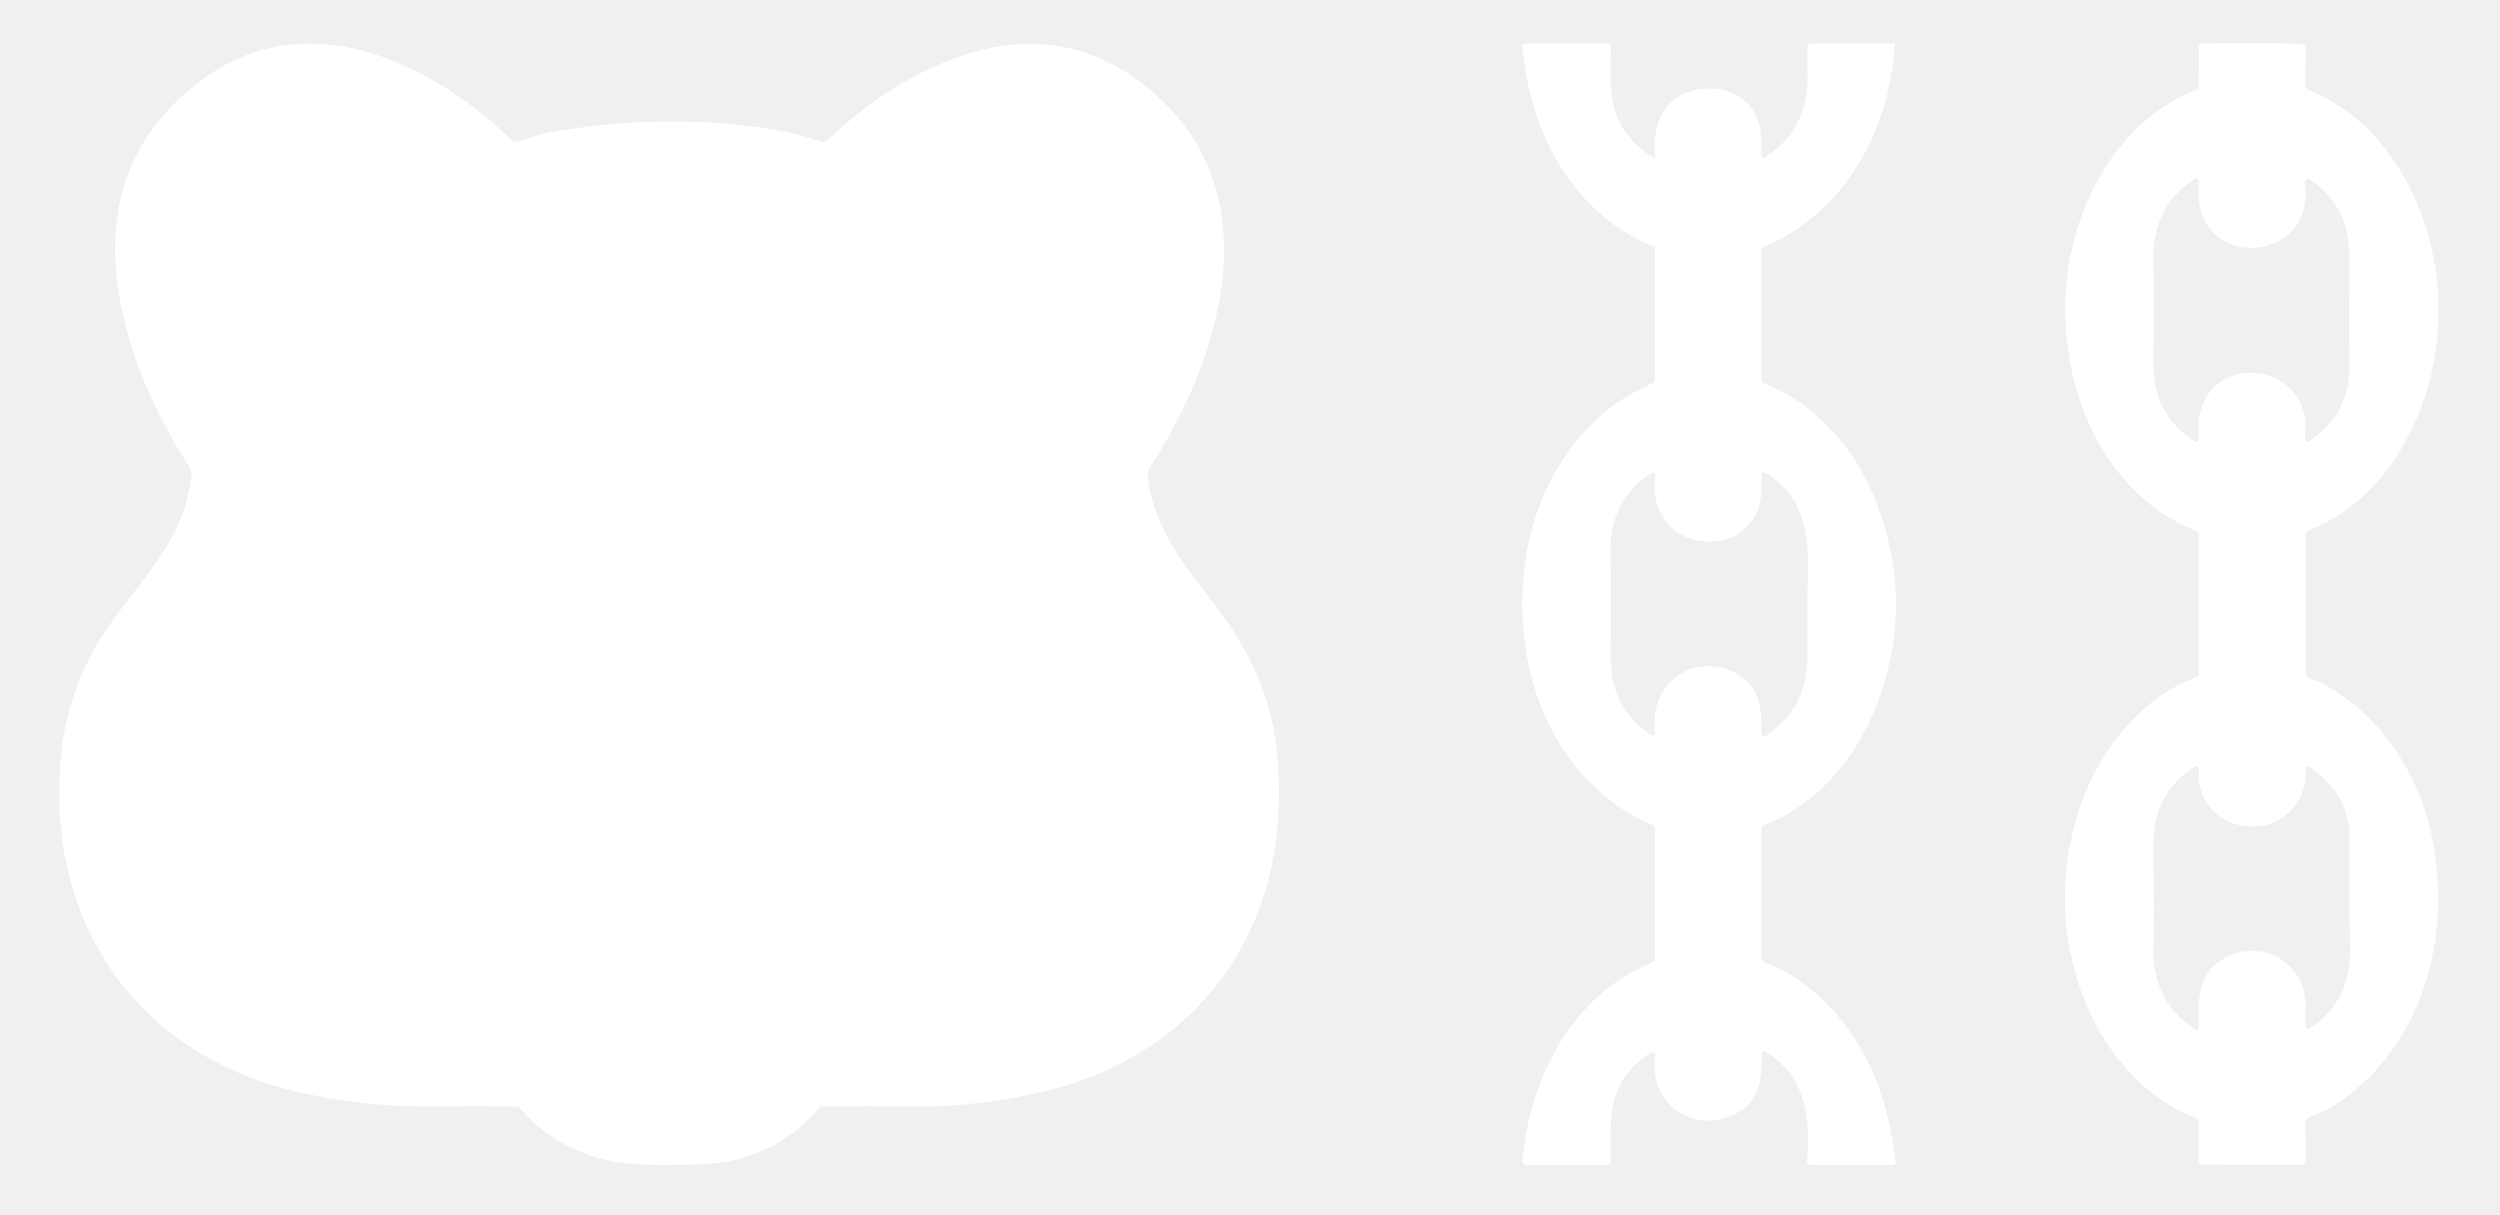
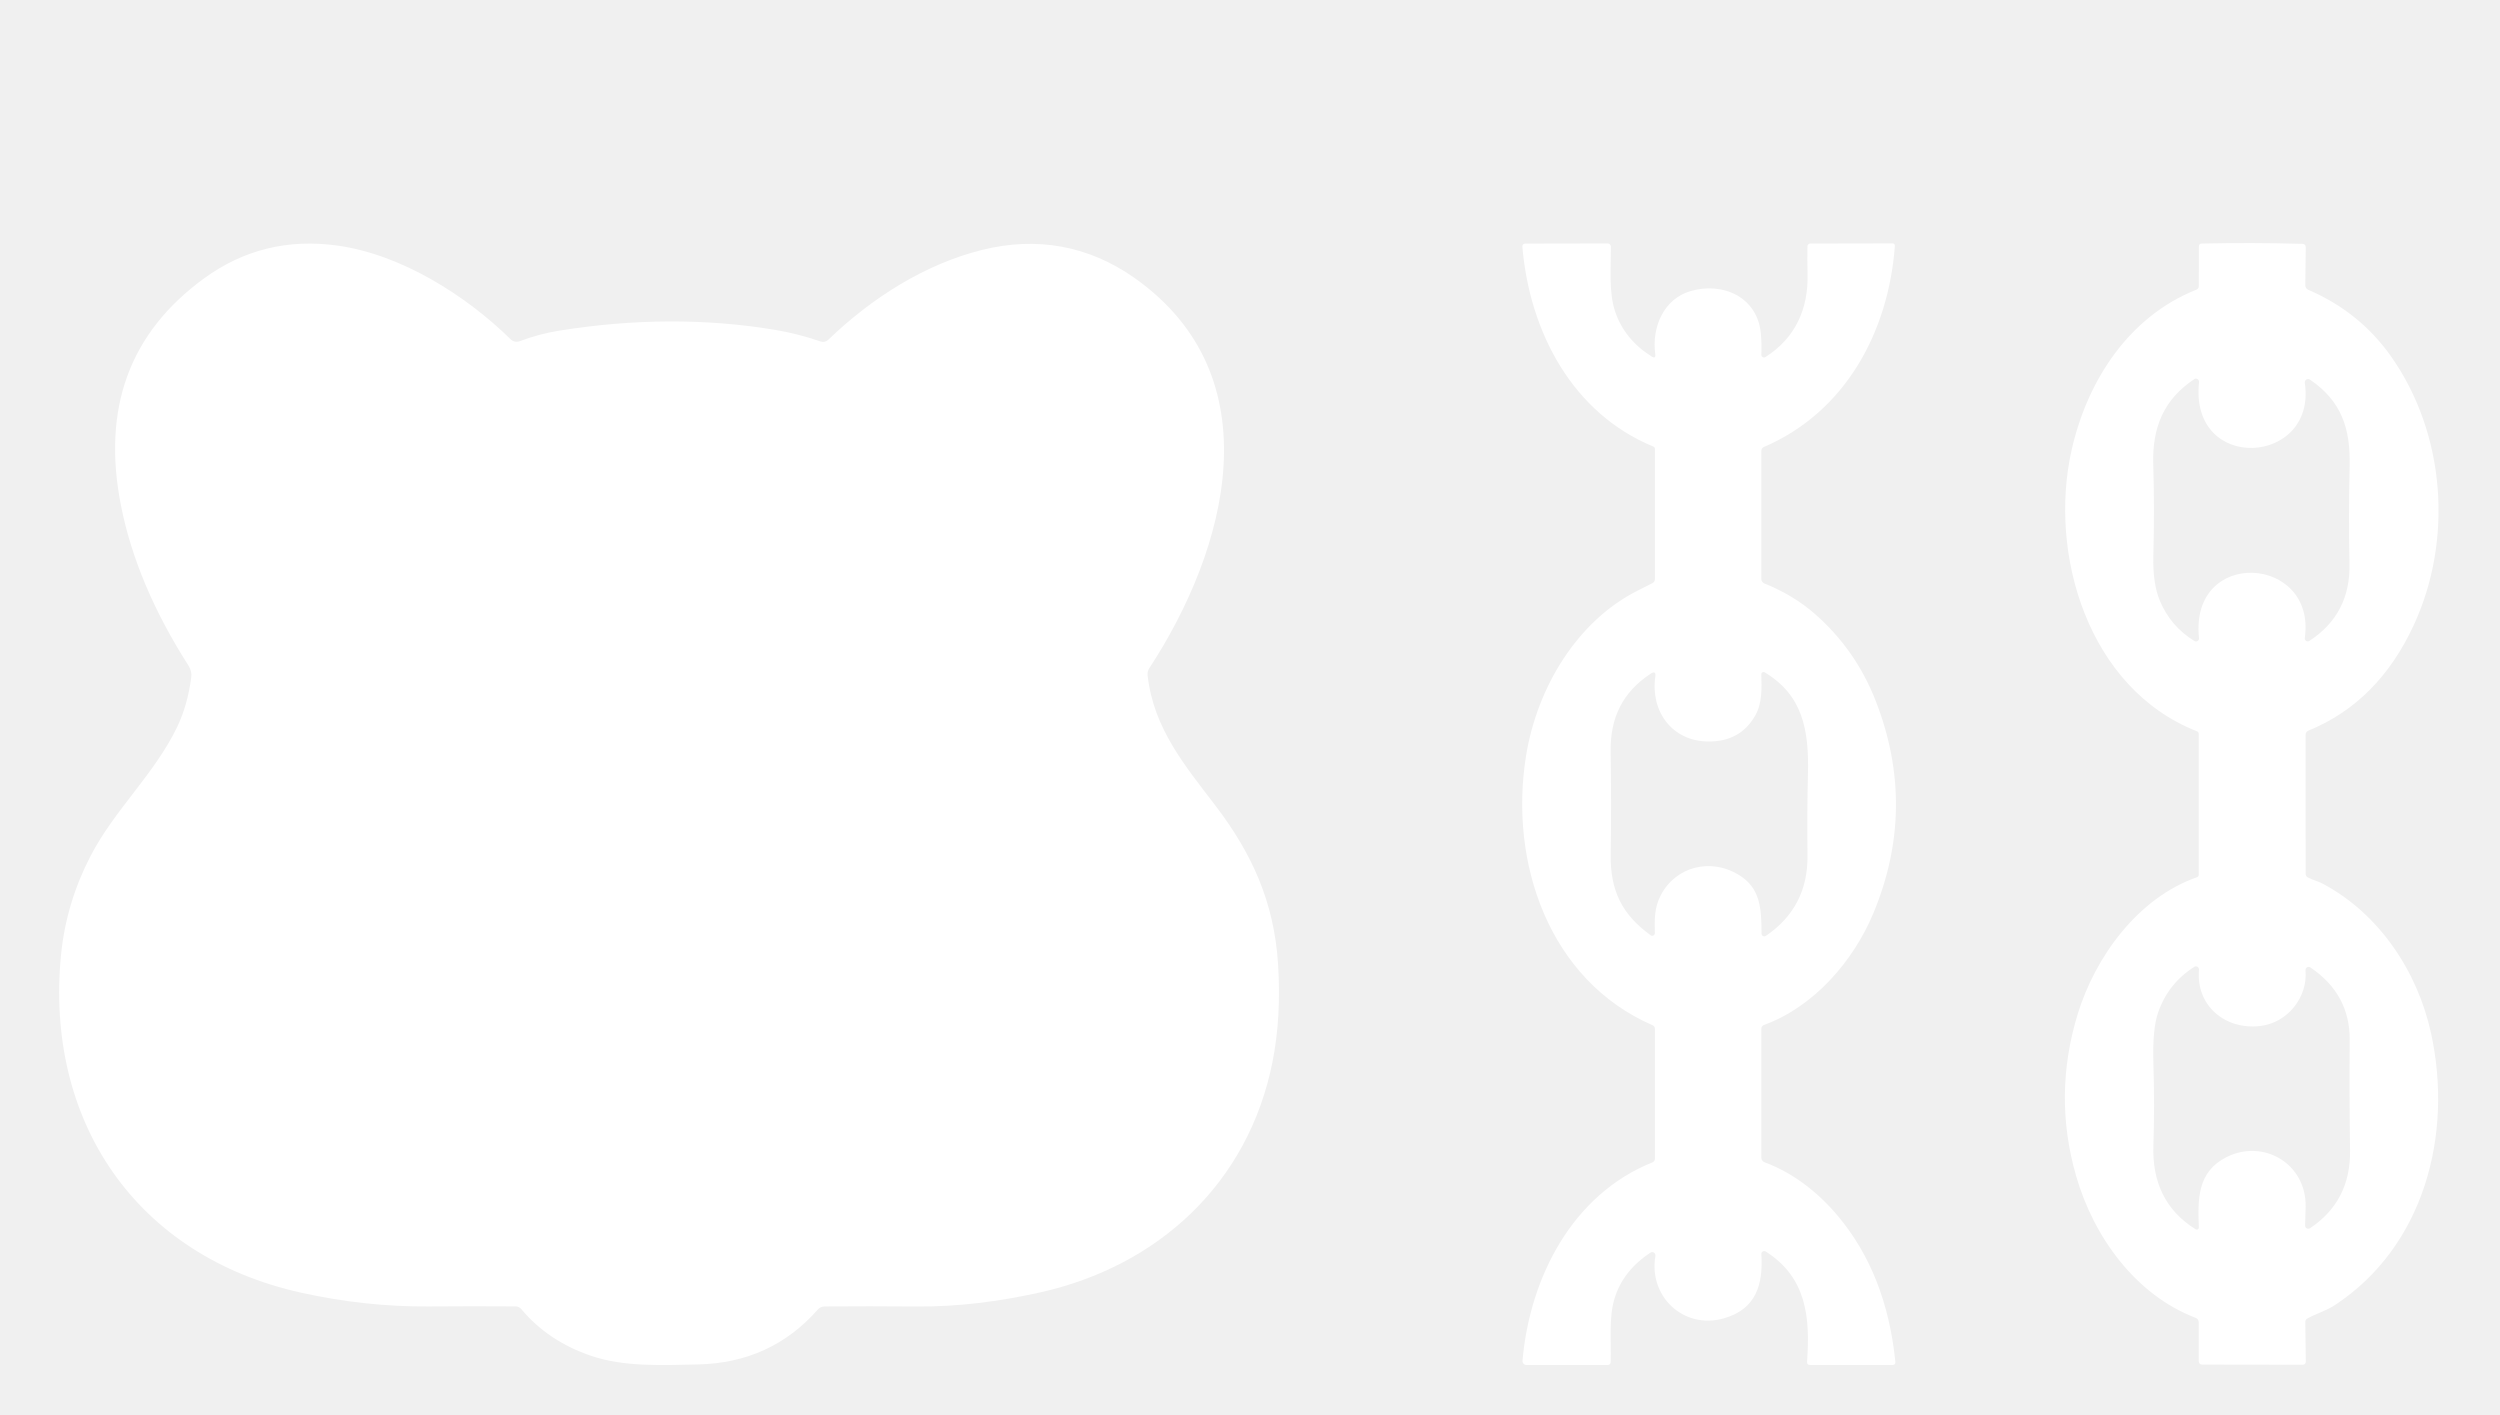
- <svg xmlns="http://www.w3.org/2000/svg" version="1.1" viewBox="0.00 0.00 500.00 243.00">
+ <svg xmlns="http://www.w3.org/2000/svg" version="1.1" viewBox="0.00 -40.00 500.00 283.00">
  <path fill="#ffffff" d="   M 331.05 30.81   C 330.32 25.38 332.78 19.79 338.07 18.23   C 344.57 16.31 351.45 19.41 352.16 26.61   Q 352.37 28.75 352.27 30.94   A 0.53 0.53 0.0 0 0 353.09 31.41   C 359.09 27.59 361.69 21.75 361.51 14.79   Q 361.44 11.98 361.49 9.25   A 0.56 0.55 0.5 0 1 362.05 8.71   L 378.45 8.68   Q 379.01 8.67 378.97 9.24   C 377.69 26.39 369.07 42.40 352.81 49.38   Q 352.27 49.62 352.27 50.21   L 352.27 75.80   A 0.96 0.95 -79.2 0 0 352.87 76.69   Q 358.74 79.05 363.05 82.85   Q 371.17 90.00 375.14 100.17   Q 383.48 121.53 374.66 142.68   C 370.65 152.28 362.74 161.37 352.78 165.00   A 0.78 0.78 0.0 0 0 352.27 165.73   L 352.27 191.53   A 0.99 0.99 0.0 0 0 352.92 192.46   C 358.65 194.57 363.67 198.53 367.60 203.22   Q 377.31 214.81 379.07 232.36   Q 379.13 233.00 378.48 233.00   L 362.04 233.00   Q 361.36 233.00 361.41 232.31   C 362.06 223.43 361.29 215.46 353.14 210.30   A 0.57 0.56 14.3 0 0 352.27 210.81   C 352.66 216.87 351.24 221.87 344.70 223.69   C 336.74 225.92 329.68 219.31 331.08 211.18   A 0.65 0.64 78.2 0 0 330.09 210.53   Q 324.54 214.18 322.87 219.82   C 321.76 223.54 322.25 228.34 322.14 232.36   Q 322.12 233.00 321.49 233.00   L 305.29 233.00   A 0.81 0.79 -87.4 0 1 304.50 232.12   C 305.97 215.39 314.55 198.85 330.50 192.47   A 0.80 0.79 79.1 0 0 330.99 191.73   L 330.99 165.79   Q 330.99 165.25 330.50 165.04   C 309.86 156.08 301.73 132.56 305.22 111.09   C 307.41 97.64 315.33 84.19 327.69 78.04   Q 329.09 77.35 330.48 76.63   Q 330.99 76.36 330.99 75.79   L 330.99 49.79   A 0.51 0.51 0.0 0 0 330.68 49.32   C 314.54 42.67 305.93 26.48 304.47 9.32   A 0.55 0.55 0.0 0 1 305.02 8.72   L 321.53 8.69   A 0.65 0.65 0.0 0 1 322.18 9.33   C 322.20 13.57 321.73 18.47 323.03 22.32   Q 324.92 27.90 330.32 31.29   Q 331.19 31.84 331.05 30.81   Z   M 347.62 134.89   C 352.09 137.54 352.29 141.62 352.31 146.73   A 0.55 0.55 0.0 0 0 353.17 147.18   Q 361.64 141.41 361.50 131.08   Q 361.39 122.60 361.59 114.80   C 361.81 105.97 360.55 99.04 352.94 94.47   A 0.45 0.45 0.0 0 0 352.26 94.87   C 352.35 97.61 352.45 100.66 351.05 103.10   Q 348.07 108.36 341.64 108.30   C 334.36 108.24 330.08 102.22 331.06 95.35   Q 331.25 94.01 330.12 94.75   C 324.56 98.41 322.03 103.51 322.13 110.26   Q 322.29 120.87 322.14 130.86   C 322.03 138.13 324.39 142.89 330.14 147.06   A 0.53 0.52 -72.7 0 0 330.97 146.62   C 330.91 143.96 330.84 141.60 332.12 139.11   C 335.13 133.27 342.09 131.59 347.62 134.89   Z" />
  <path fill="#ffffff" d="   M 439.08 223.55   C 427.16 218.98 418.75 207.46 415.21 195.15   Q 410.58 179.04 415.53 162.85   C 419.06 151.32 427.63 139.54 439.41 135.44   A 0.51 0.51 0.0 0 0 439.75 134.96   L 439.75 106.78   A 0.56 0.56 0.0 0 0 439.40 106.26   C 417.64 97.73 409.64 70.79 414.32 50.02   C 417.48 35.98 425.89 23.25 439.27 17.94   Q 439.76 17.74 439.76 17.21   L 439.78 9.29   Q 439.78 8.73 440.34 8.71   Q 450.53 8.49 460.47 8.77   Q 461.16 8.79 461.15 9.48   L 461.06 17.04   A 1.01 1.00 12.5 0 0 461.66 17.97   Q 471.86 22.35 478.11 31.14   C 489.20 46.77 490.58 68.11 482.76 85.01   Q 475.63 100.43 461.71 106.11   Q 461.12 106.35 461.12 106.99   L 461.13 134.74   Q 461.13 135.23 461.55 135.47   C 462.45 135.99 463.51 136.20 464.42 136.68   C 475.85 142.68 483.51 154.33 486.20 166.60   C 490.65 186.92 484.83 209.28 466.99 221.01   C 465.22 222.18 463.28 222.69 461.47 223.70   Q 461.05 223.94 461.06 224.42   L 461.16 232.26   Q 461.17 232.95 460.49 232.95   L 440.46 232.92   Q 439.76 232.91 439.75 232.21   L 439.75 224.51   Q 439.75 223.80 439.08 223.55   Z   M 439.80 87.62   C 437.88 69.42 463.33 71.00 460.96 87.60   A 0.59 0.59 0.0 0 0 461.87 88.18   Q 470.14 82.82 469.90 72.66   Q 469.69 63.89 469.93 53.19   C 470.10 45.59 468.24 40.18 461.99 35.92   A 0.67 0.66 -77.1 0 0 460.96 36.57   C 463.43 53.15 437.80 54.75 439.81 36.41   A 0.62 0.61 76.4 0 0 438.86 35.83   C 432.76 39.86 430.43 45.50 430.65 52.84   Q 430.92 61.58 430.67 71.18   Q 430.53 76.68 431.96 80.12   Q 434.08 85.23 438.87 88.20   A 0.61 0.61 0.0 0 0 439.80 87.62   Z   M 430.68 189.12   C 430.43 196.30 433.03 202.09 439.15 205.87   A 0.41 0.41 0.0 0 0 439.77 205.51   C 439.54 199.81 439.46 194.36 445.31 191.42   C 452.70 187.70 461.31 192.76 461.13 201.37   Q 461.09 203.25 461.02 205.10   A 0.64 0.63 -16.1 0 0 462.01 205.64   Q 470.15 200.22 470.01 190.08   Q 469.85 178.95 469.94 168.02   Q 470.02 158.85 462.08 153.49   A 0.63 0.63 0.0 0 0 461.10 154.07   C 461.59 159.40 457.54 164.59 451.97 165.21   C 445.00 165.99 439.16 161.11 439.80 153.95   A 0.62 0.61 76.6 0 0 438.86 153.37   Q 433.69 156.64 431.65 162.42   Q 430.47 165.75 430.68 172.61   Q 430.94 181.23 430.68 189.12   Z" />
  <path fill="#ffffff" d="   M 163.55 221.92   Q 154.17 232.58 139.53 232.89   C 132.50 233.04 124.85 233.41 118.29 231.19   Q 109.63 228.26 104.25 221.81   A 1.50 1.47 69.9 0 0 103.14 221.28   Q 94.88 221.22 85.75 221.29   Q 73.14 221.39 60.28 218.55   C 27.12 211.23 8.90 184.13 12.22 150.84   Q 13.25 140.60 18.09 131.24   C 22.89 121.96 30.91 114.80 35.43 105.40   Q 37.50 101.09 38.25 95.49   Q 38.42 94.25 37.69 93.11   Q 27.32 76.90 24.20 61.14   Q 18.43 31.99 40.81 15.68   Q 52.62 7.07 67.45 9.11   C 80.17 10.86 93.16 19.04 102.13 27.86   A 1.73 1.71 56.5 0 0 103.94 28.24   Q 107.84 26.77 111.79 26.14   Q 134.30 22.52 155.00 25.97   Q 159.51 26.72 164.17 28.31   A 1.45 1.43 -57.2 0 0 165.61 27.99   C 174.30 19.61 185.03 12.78 196.56 9.95   C 207.32 7.31 217.65 9.08 226.86 15.56   C 254.98 35.36 245.34 70.01 229.86 93.64   A 2.22 2.18 58.6 0 0 229.52 95.09   C 230.74 105.76 236.98 113.10 243.20 121.27   C 250.41 130.76 254.82 140.44 255.61 152.78   Q 256.29 163.43 254.49 172.43   C 249.66 196.64 231.68 213.24 207.94 218.50   C 199.84 220.30 191.64 221.38 183.17 221.30   Q 174.01 221.22 164.94 221.29   A 1.85 1.84 20.5 0 0 163.55 221.92   Z" />
</svg>
